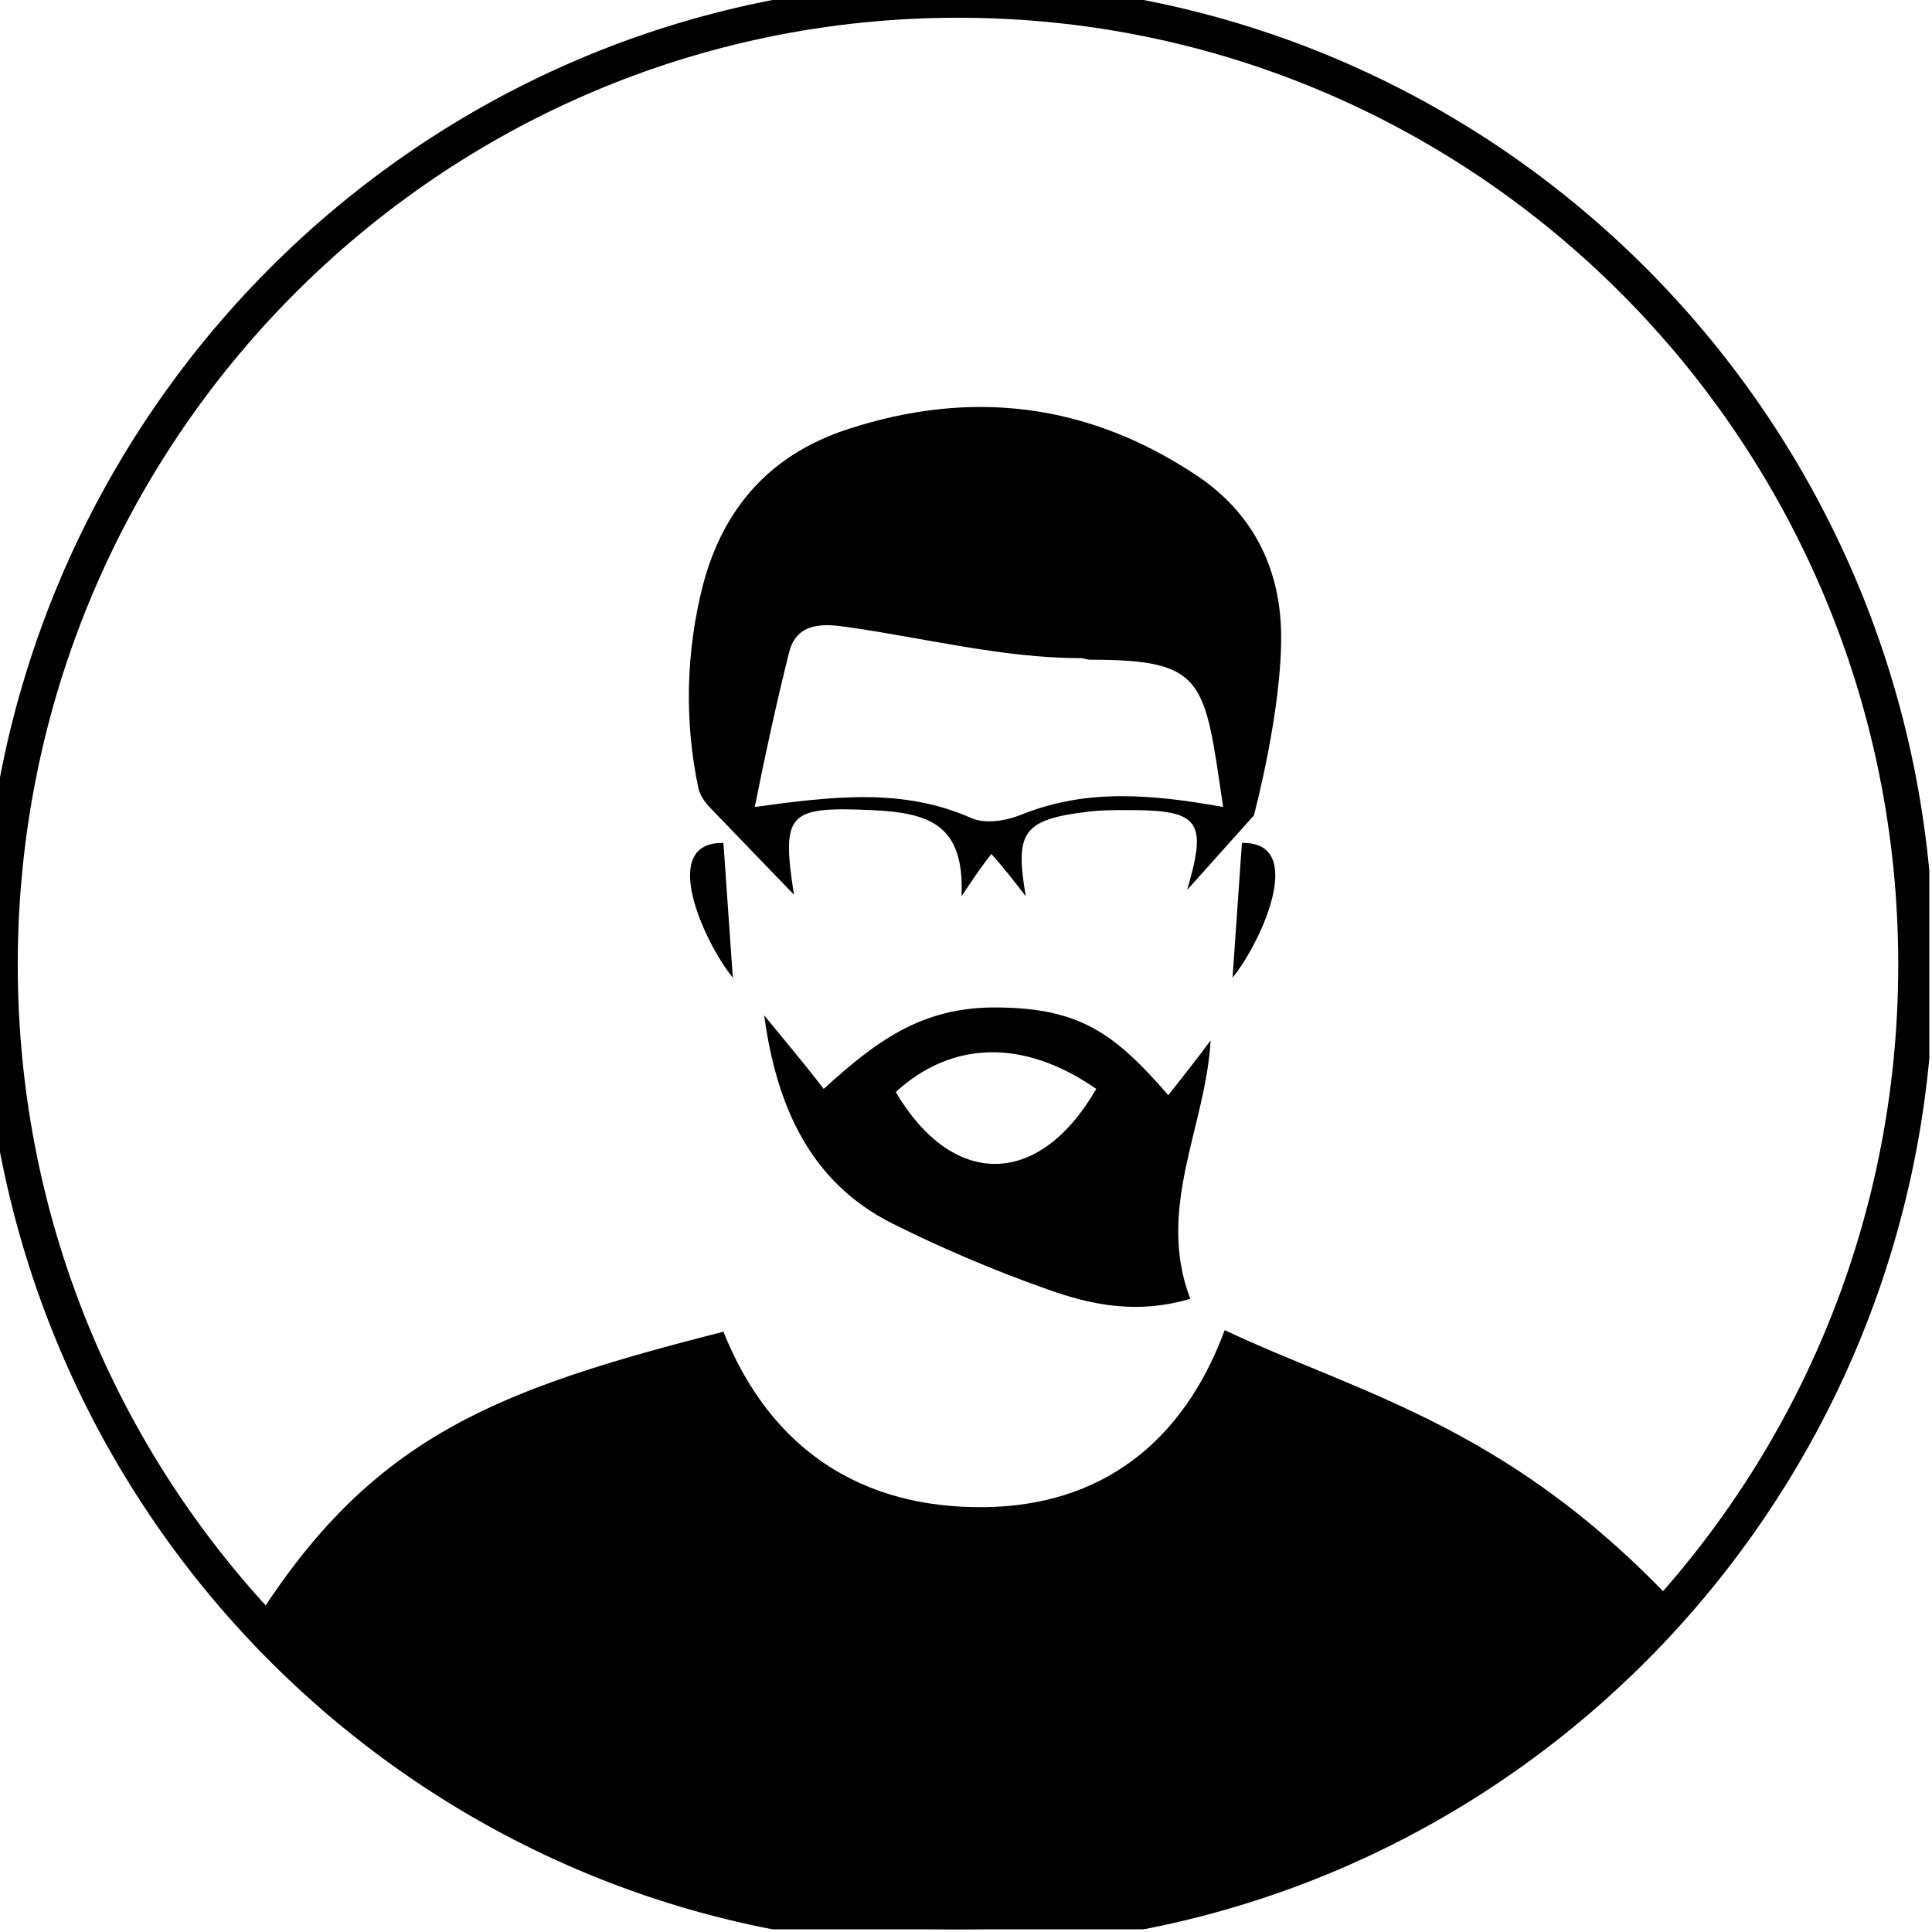
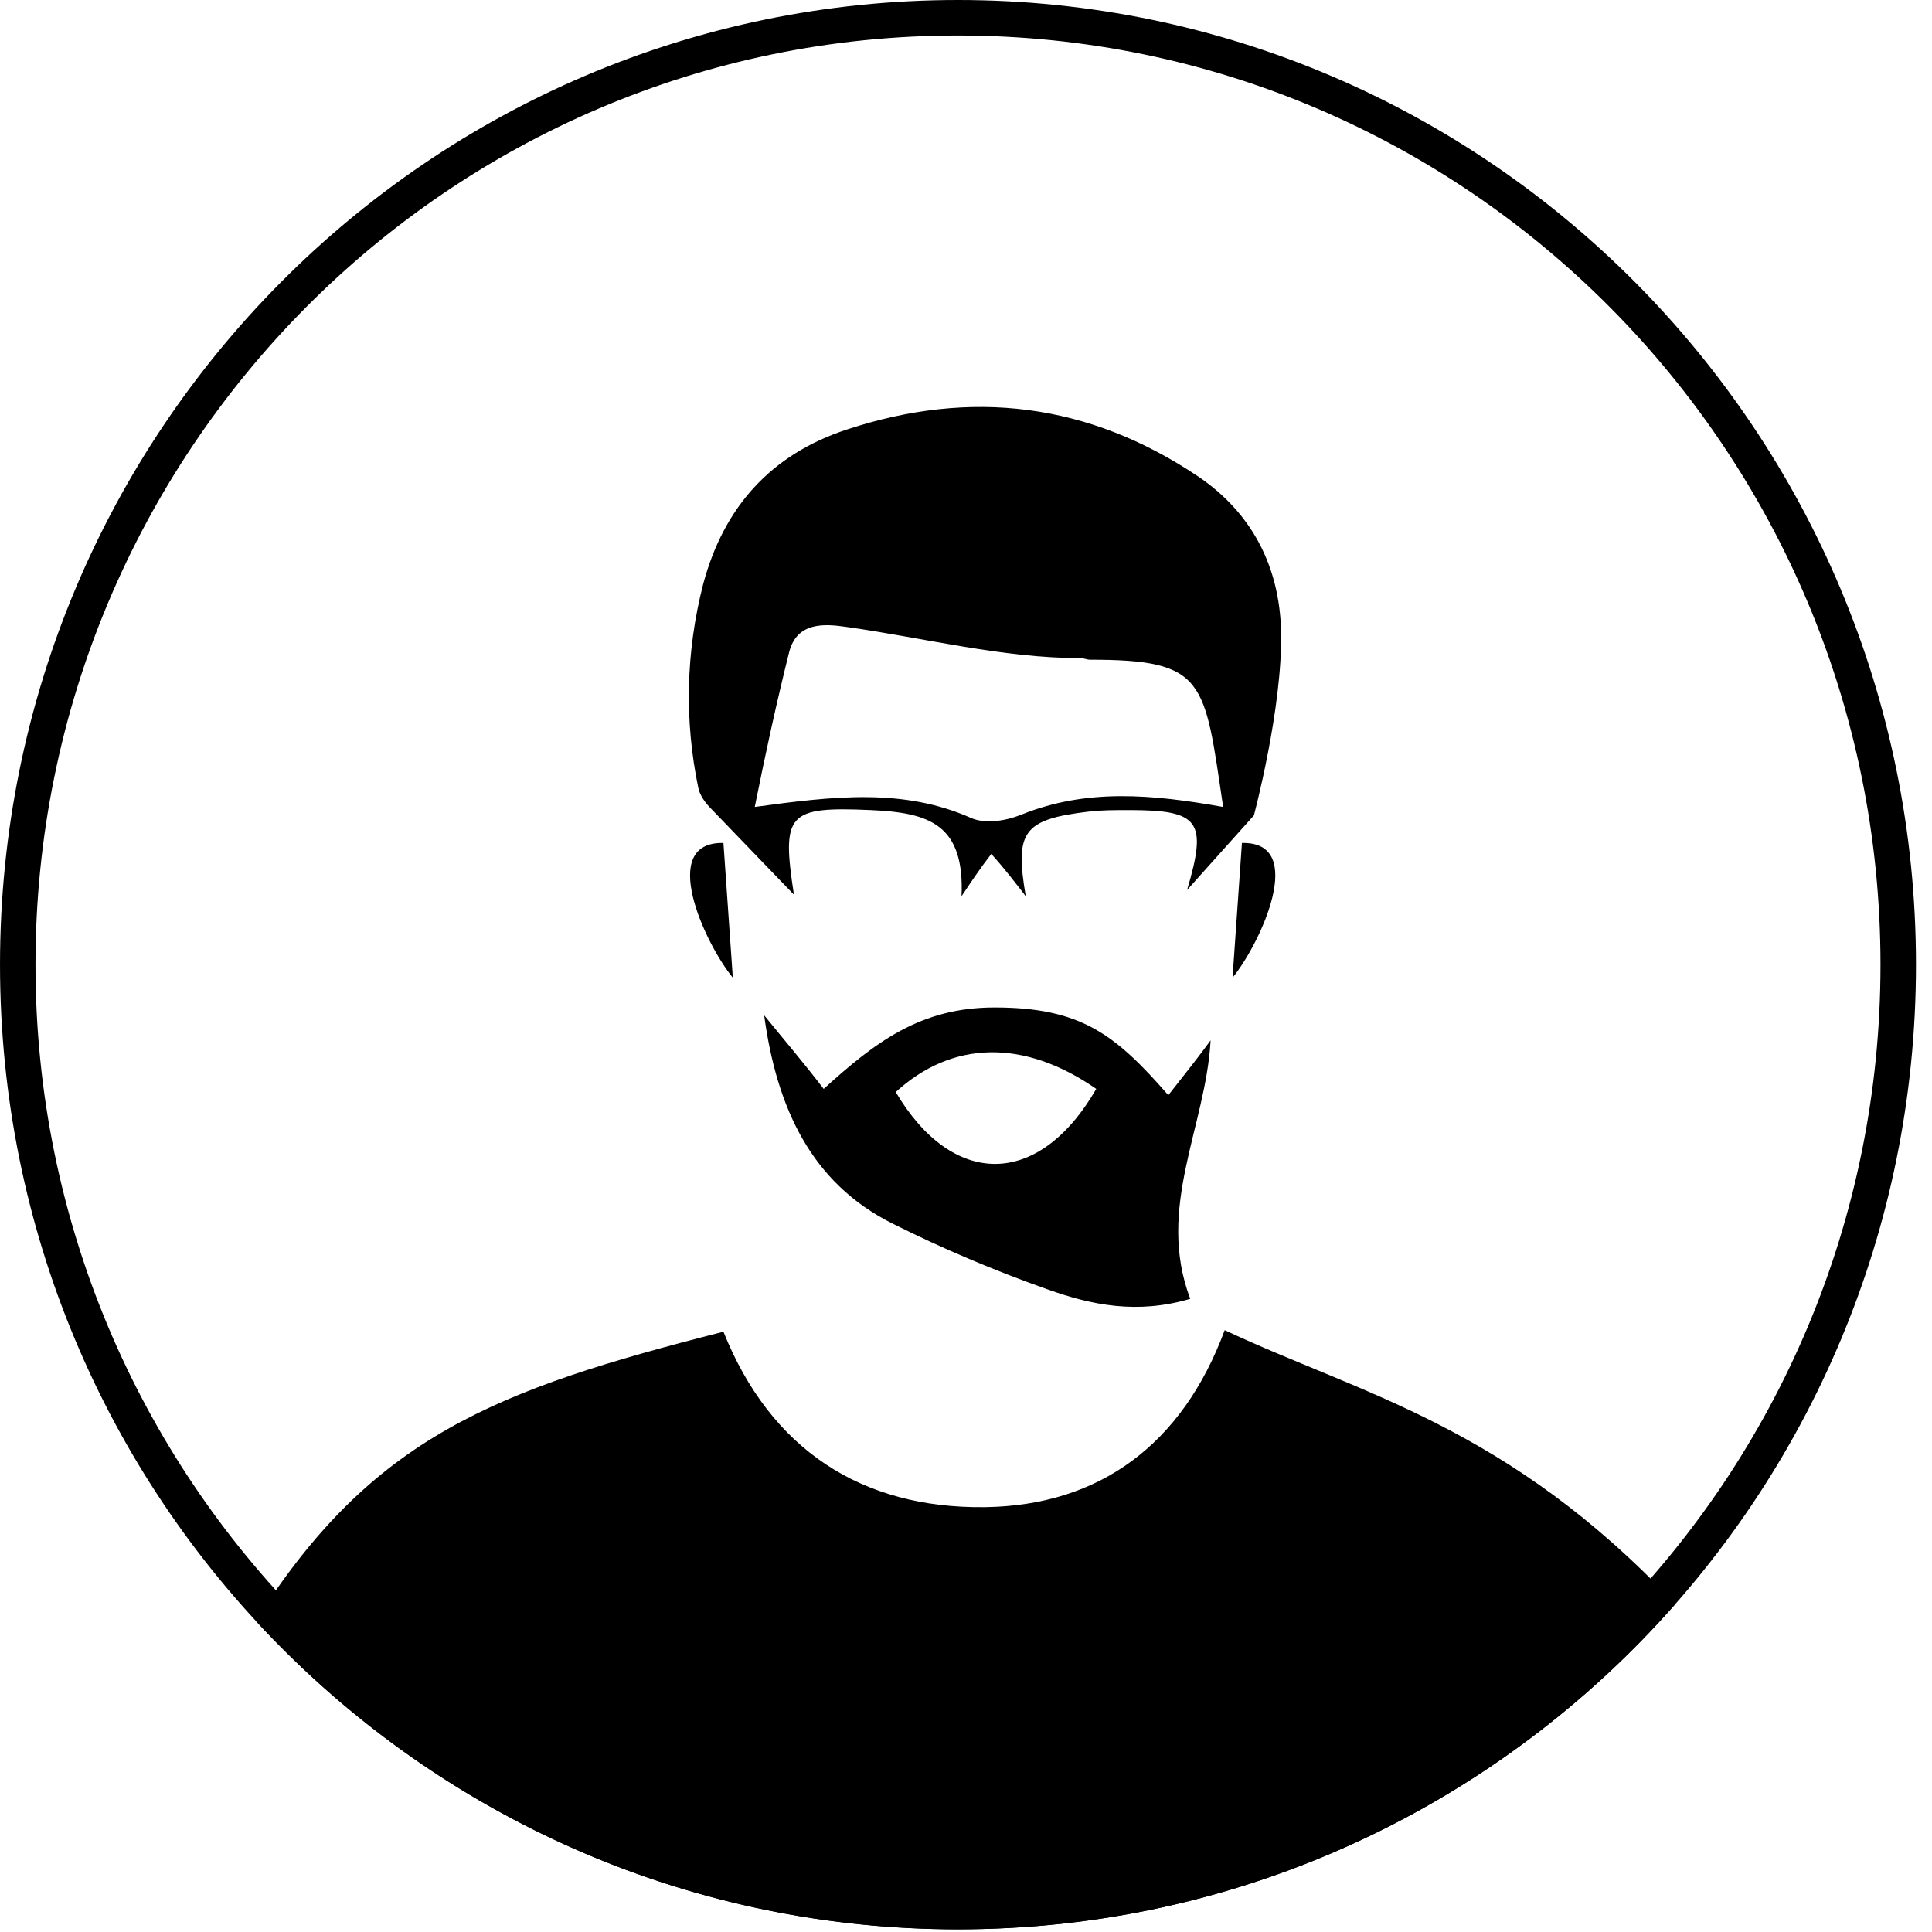
- <svg xmlns="http://www.w3.org/2000/svg" width="100%" height="100%" viewBox="0 0 605 605" version="1.1" xml:space="preserve" style="fill-rule:evenodd;clip-rule:evenodd;">
+ <svg xmlns="http://www.w3.org/2000/svg" width="100%" height="100%" viewBox="0 0 605 605" version="1.1" xml:space="preserve" style="fill-rule:evenodd;clip-rule:evenodd;stroke-linejoin:round;stroke-miterlimit:2;">
  <rect id="Artboard5" x="0" y="0" width="604.167" height="604.167" style="fill:none;" />
-   <clipPath id="_clip1">
-     <rect id="Artboard51" x="0" y="0" width="604.167" height="604.167" />
-   </clipPath>
-   <g clip-path="url(#_clip1)">
-     <clipPath id="_clip2">
-       <path d="M-0,302.083c-0,166.839 134.313,302.077 299.994,302.077c165.678,0 299.991,-135.238 299.991,-302.077c-0,-166.834 -134.313,-302.081 -299.991,-302.081c-165.681,0 -299.994,135.247 -299.994,302.081Z" clip-rule="nonzero" />
-     </clipPath>
-     <g clip-path="url(#_clip2)">
-       <path d="M529.201,507.28c-146.181,143.727 -290.887,156.479 -463.557,25.51c41.205,-78.975 79.959,-95.162 160.897,-115.766c14.715,36.791 43.167,55.428 81.917,54.936c35.812,-0.487 61.809,-19.62 75.053,-55.428c43.66,20.6 91.24,30.411 145.69,90.748m-280.585,-227.118l-26.001,-26.977c-1.471,-1.475 -3.434,-3.926 -3.922,-6.38c-4.417,-21.092 -3.926,-42.676 1.471,-63.768c6.377,-24.039 21.092,-40.709 45.127,-48.565c38.754,-12.752 75.545,-8.339 109.881,14.716c16.679,11.286 25.51,27.96 25.997,48.564c0.492,24.039 -8.517,57.594 -8.517,57.594l-20.914,23.344c6.376,-21.583 3.926,-25.017 -18.15,-25.017c-4.413,-0 -8.831,-0 -12.752,0.491c-20.605,2.451 -23.055,6.377 -19.621,26.489c-3.434,-4.413 -6.376,-8.339 -10.794,-13.244c-3.434,4.413 -6.376,8.831 -9.319,13.244c0.98,-22.563 -10.108,-26.175 -28.452,-26.98c-25.972,-1.137 -27.96,0.983 -24.034,26.489m134.404,-27.469c-5.885,-39.733 -5.393,-46.109 -41.693,-46.109c-0.983,-0 -1.962,-0.492 -2.946,-0.492c-24.526,-0 -49.052,-6.377 -73.578,-9.811c-6.868,-0.979 -15.207,-1.471 -17.662,7.848c-3.922,15.699 -7.356,31.394 -10.79,48.564c25.018,-3.434 46.602,-5.888 67.694,3.434c4.413,1.963 10.794,0.98 15.699,-0.983c20.6,-8.339 41.204,-6.377 63.276,-2.451m-17.167,90.257c5.393,-6.868 9.319,-11.773 13.245,-17.166c-1.471,26.976 -17.17,52.486 -6.376,80.938c-16.679,4.909 -30.907,1.963 -44.639,-2.943c-16.679,-5.888 -32.869,-12.756 -48.564,-20.604c-25.51,-12.753 -36.3,-36.299 -40.226,-65.243c6.377,7.852 12.265,14.72 18.642,23.055c16.187,-14.716 30.415,-25.505 53.469,-25.505c26.977,-0 37.771,8.339 54.449,27.468m-22.567,-1.963c-22.563,-15.695 -45.126,-15.203 -62.788,0.983c17.662,29.923 44.639,30.415 62.788,-0.983m-116.745,-77.012l2.942,42.188c-8.831,-10.794 -23.547,-42.68 -2.942,-42.188m162.367,-0c20.601,-0.492 5.885,31.394 -2.942,42.188l2.942,-42.188Z" style="fill-rule:nonzero;" />
-     </g>
-     <path d="M299.994,604.167c165.681,-0 299.99,-135.247 299.99,-302.086c-0,-166.835 -134.309,-302.081 -299.99,-302.081c-165.682,0 -299.991,135.246 -299.991,302.081c0,166.839 134.309,302.086 299.991,302.086Z" style="fill:none;fill-rule:nonzero;stroke:#000;stroke-width:11.11px;" />
+   <g id="Artboard51">
+     <path d="M80.076,507.543c36.419,-57.576 74.996,-72.326 146.465,-90.519c14.715,36.791 43.167,55.428 81.917,54.936c35.812,-0.487 61.809,-19.62 75.053,-55.428c42.433,20.021 88.57,29.851 141.112,85.778c-54.962,62.473 -135.229,101.85 -224.629,101.85c-86.883,0 -165.14,-37.189 -219.918,-96.617Zm285.777,-164.593c5.393,-6.868 9.319,-11.773 13.245,-17.166c-1.471,26.976 -17.17,52.486 -6.376,80.938c-16.679,4.909 -30.907,1.963 -44.639,-2.943c-16.679,-5.888 -32.869,-12.756 -48.564,-20.604c-25.51,-12.753 -36.3,-36.299 -40.226,-65.243c6.377,7.852 12.265,14.72 18.642,23.055c16.187,-14.716 30.415,-25.505 53.469,-25.505c26.977,-0 37.771,8.339 54.449,27.468Zm-22.567,-1.963c-11.281,-7.848 -22.563,-11.648 -33.232,-11.464c-10.669,0.184 -20.725,4.354 -29.556,12.447c17.662,29.923 44.639,30.415 62.788,-0.983Zm-116.745,-77.012l2.942,42.188c-8.831,-10.794 -23.547,-42.68 -2.942,-42.188Zm162.367,-0c10.3,-0.246 11.772,7.602 9.564,16.862c-2.207,9.259 -8.093,19.929 -12.506,25.326l2.942,-42.188Zm-140.292,16.187l-26.001,-26.977c-1.471,-1.475 -3.434,-3.926 -3.922,-6.38c-4.417,-21.092 -3.926,-42.676 1.471,-63.768c6.377,-24.039 21.092,-40.709 45.127,-48.565c38.754,-12.752 75.545,-8.339 109.881,14.716c16.679,11.286 25.51,27.96 25.997,48.564c0.492,24.039 -8.517,57.594 -8.517,57.594l-20.914,23.344c6.376,-21.583 3.926,-25.017 -18.15,-25.017c-4.413,-0 -8.831,-0 -12.752,0.491c-20.605,2.451 -23.055,6.377 -19.621,26.489c-3.434,-4.413 -6.376,-8.339 -10.794,-13.244c-3.434,4.413 -6.376,8.831 -9.319,13.244c0.98,-22.563 -10.108,-26.175 -28.452,-26.98c-25.972,-1.137 -27.96,0.983 -24.034,26.489Zm134.404,-27.469c-5.885,-39.733 -5.393,-46.109 -41.693,-46.109c-0.983,-0 -1.962,-0.492 -2.946,-0.492c-24.526,-0 -49.052,-6.377 -73.578,-9.811c-6.868,-0.979 -15.207,-1.471 -17.662,7.848c-3.922,15.699 -7.356,31.394 -10.79,48.564c25.018,-3.434 46.602,-5.888 67.694,3.434c4.413,1.963 10.794,0.98 15.699,-0.983c20.6,-8.339 41.204,-6.377 63.276,-2.451Z" style="fill-rule:nonzero;" />
+     <path d="M299.994,604.167c165.681,-0 299.99,-135.247 299.99,-302.086c-0,-166.835 -134.309,-302.081 -299.99,-302.081c-165.682,0 -299.991,135.246 -299.991,302.081c0,166.839 134.309,302.086 299.991,302.086Zm-0,-11.111c-159.567,-0 -288.88,-130.294 -288.88,-290.975c0,-160.677 129.313,-290.97 288.88,-290.97c159.566,0 288.879,130.293 288.879,290.97c-0,160.681 -129.313,290.975 -288.879,290.975Z" />
  </g>
</svg>
